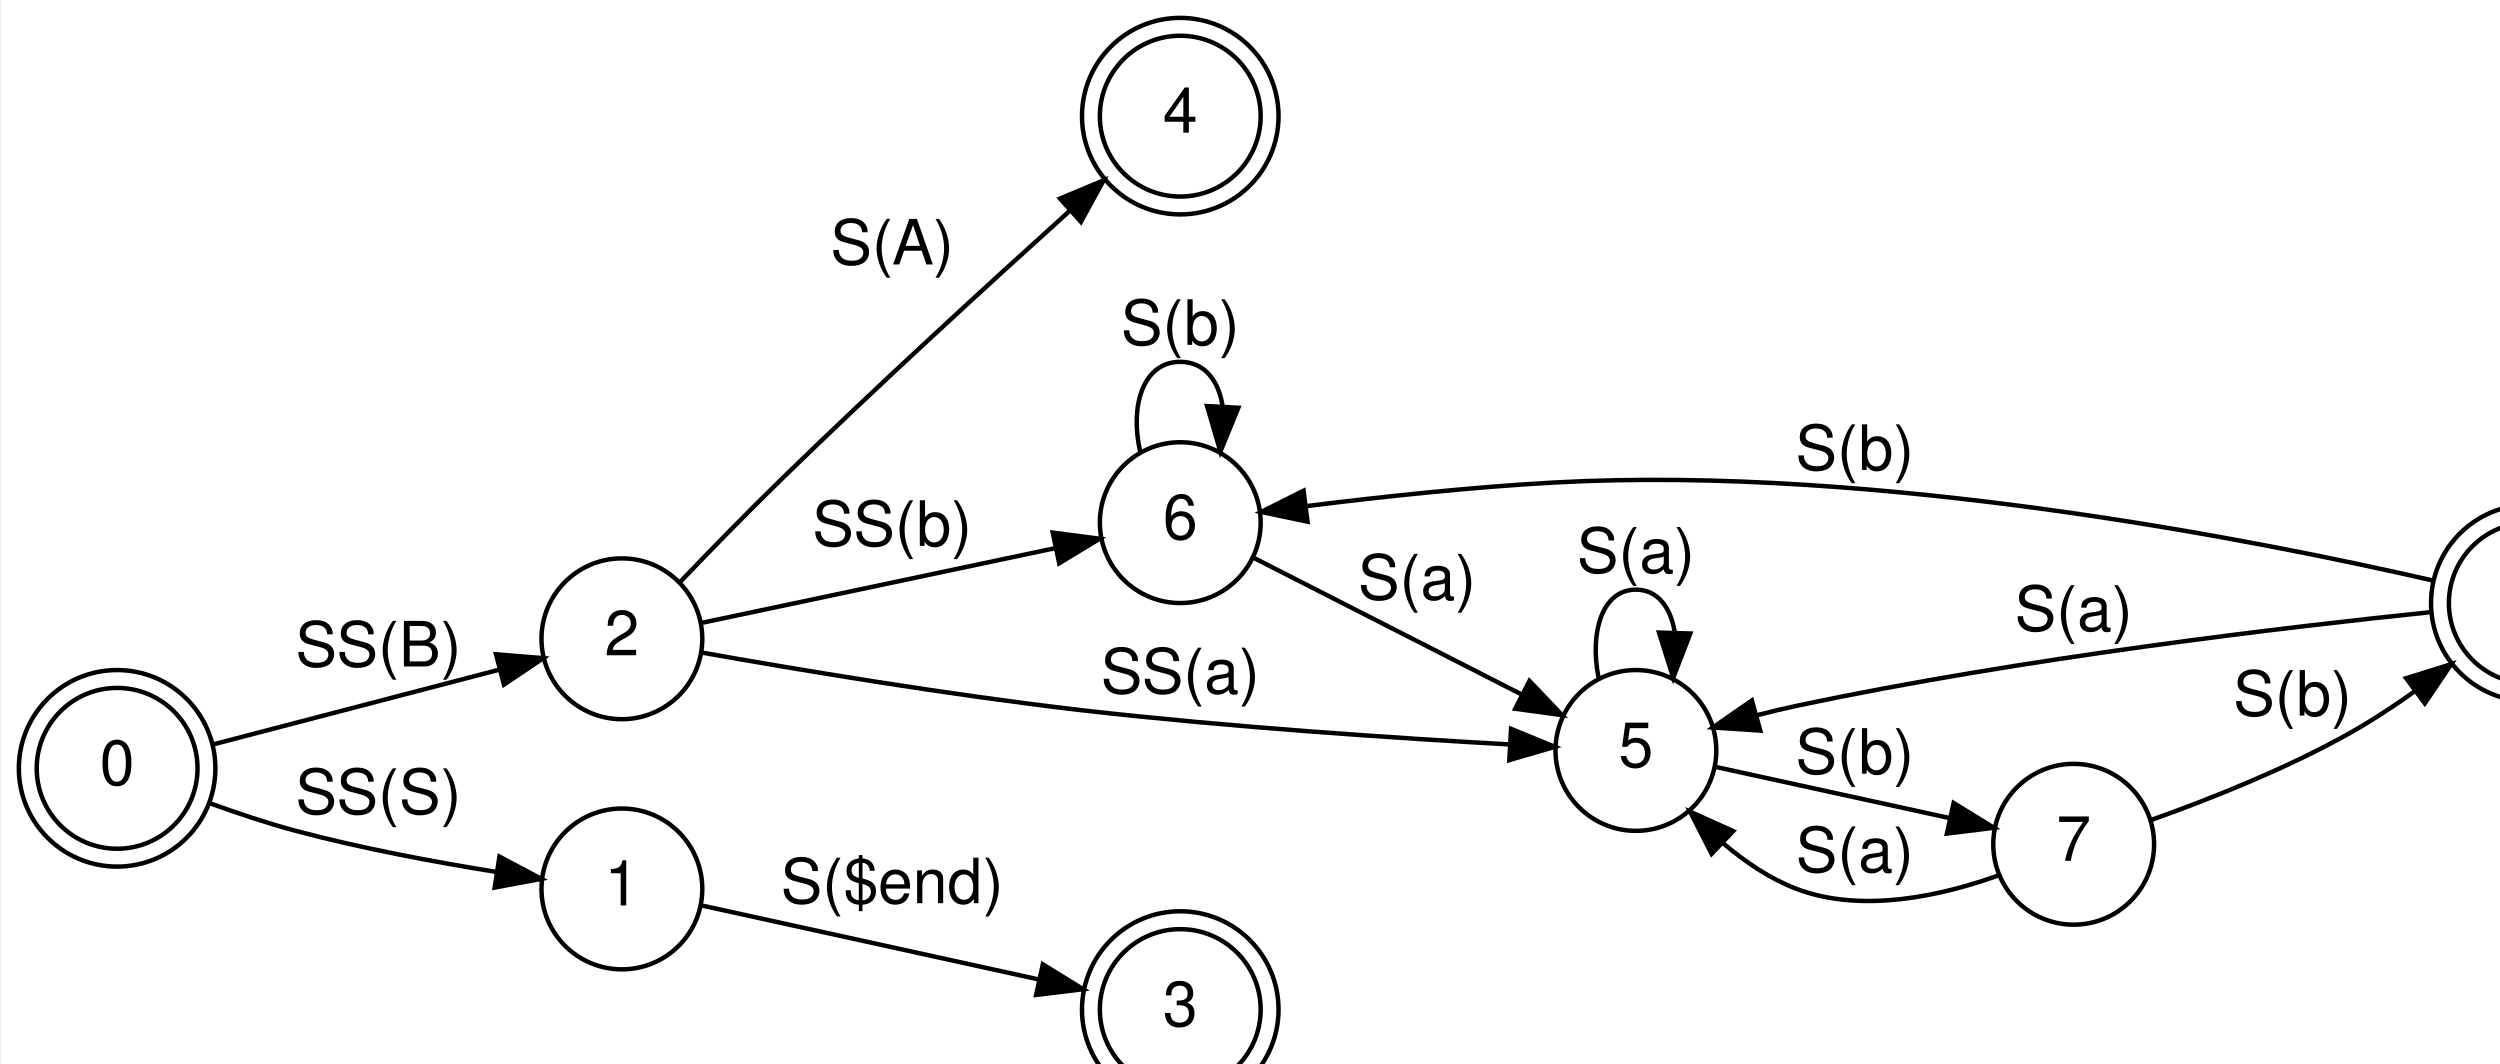
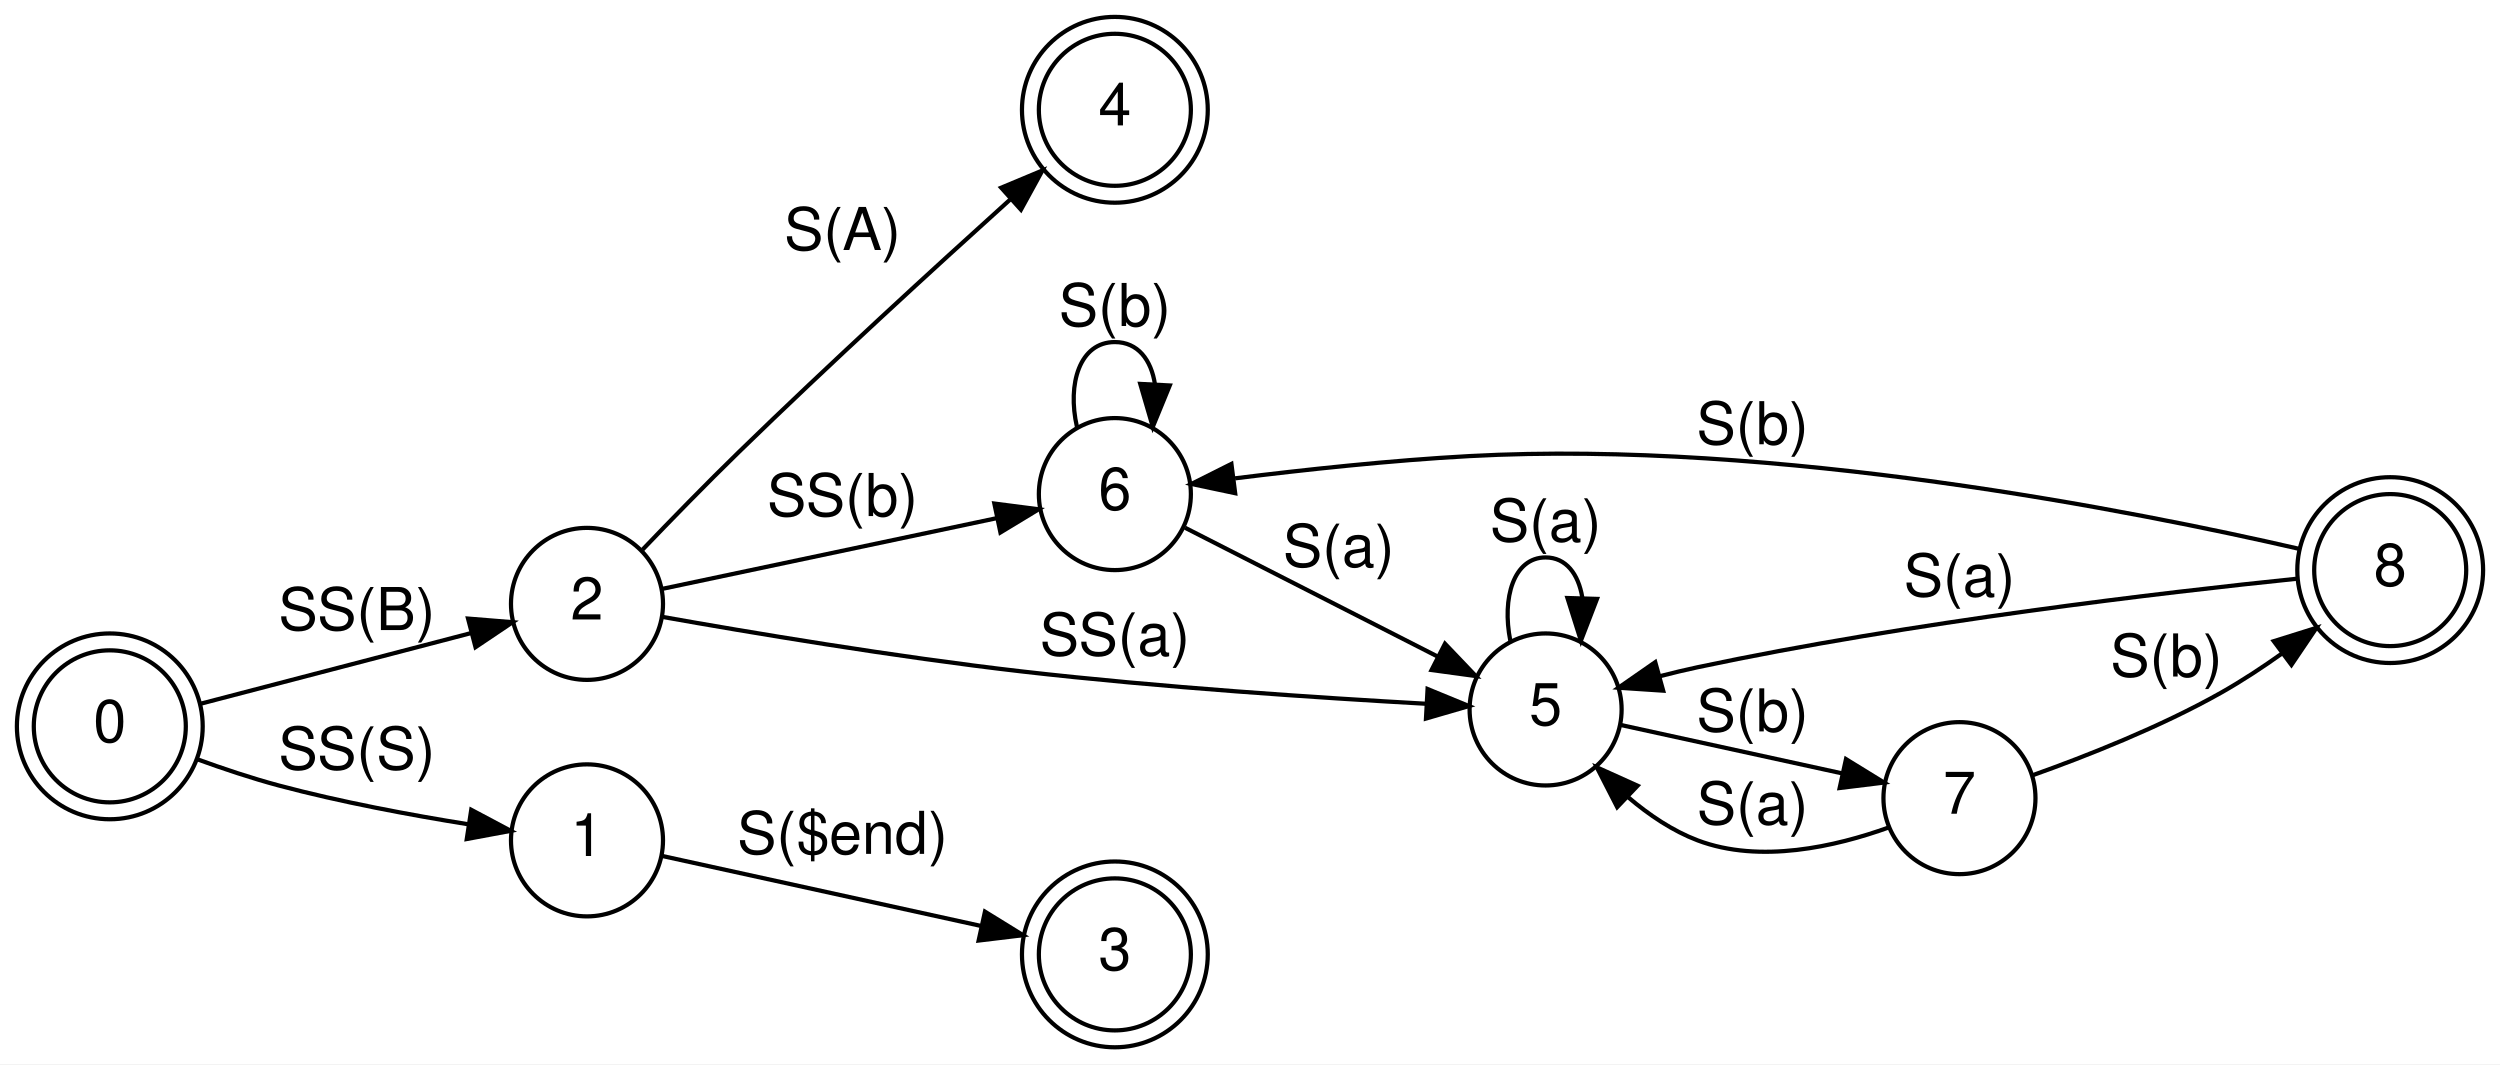
- <svg xmlns="http://www.w3.org/2000/svg" width="576pt" height="245pt" viewBox="0.00 0.00 576.00 245.19">
-   <g id="graph0" class="graph" transform="scale(1.03 1.03) rotate(0) translate(4 248)">
+ <svg xmlns="http://www.w3.org/2000/svg" width="592pt" height="252pt" viewBox="0.00 0.00 592.00 252.00">
+   <g id="graph0" class="graph" transform="scale(1 1) rotate(0) translate(4 248)">
    <polygon fill="white" stroke="transparent" points="-4,4 -4,-248 588,-248 588,4 -4,4" />
    <g id="node1" class="node">
      <ellipse fill="none" stroke="black" cx="22" cy="-76" rx="18" ry="18" />
      <ellipse fill="none" stroke="black" cx="22" cy="-76" rx="22" ry="22" />
      <text text-anchor="middle" x="22" y="-72.3" font-family="Helvetica,Arial,sans-serif" font-size="14.00">0</text>
    </g>
    <g id="node5" class="node">
      <ellipse fill="none" stroke="black" cx="135" cy="-105" rx="18" ry="18" />
      <text text-anchor="middle" x="135" y="-101.3" font-family="Helvetica,Arial,sans-serif" font-size="14.00">2</text>
    </g>
    <g id="edge1" class="edge">
      <path fill="none" stroke="black" d="M43.36,-81.32C61.4,-86.03 87.85,-92.94 107.52,-98.08" />
      <polygon fill="black" stroke="black" points="106.83,-101.52 117.39,-100.66 108.6,-94.75 106.83,-101.52" />
      <text text-anchor="middle" x="80.5" y="-98.8" font-family="Helvetica,Arial,sans-serif" font-size="14.00">SS(B)</text>
    </g>
    <g id="node6" class="node">
      <ellipse fill="none" stroke="black" cx="135" cy="-49" rx="18" ry="18" />
      <text text-anchor="middle" x="135" y="-45.3" font-family="Helvetica,Arial,sans-serif" font-size="14.00">1</text>
    </g>
    <g id="edge2" class="edge">
      <path fill="none" stroke="black" d="M42.64,-68.23C48.77,-66 55.61,-63.71 62,-62 76.62,-58.09 93.23,-55 106.81,-52.82" />
      <polygon fill="black" stroke="black" points="107.59,-56.24 116.95,-51.26 106.53,-49.32 107.59,-56.24" />
      <text text-anchor="middle" x="80.5" y="-65.8" font-family="Helvetica,Arial,sans-serif" font-size="14.00">SS(S)</text>
    </g>
    <g id="node2" class="node">
      <ellipse fill="none" stroke="black" cx="260" cy="-22" rx="18" ry="18" />
      <ellipse fill="none" stroke="black" cx="260" cy="-22" rx="22" ry="22" />
      <text text-anchor="middle" x="260" y="-18.3" font-family="Helvetica,Arial,sans-serif" font-size="14.00">3</text>
    </g>
    <g id="node3" class="node">
      <ellipse fill="none" stroke="black" cx="260" cy="-222" rx="18" ry="18" />
      <ellipse fill="none" stroke="black" cx="260" cy="-222" rx="22" ry="22" />
      <text text-anchor="middle" x="260" y="-218.3" font-family="Helvetica,Arial,sans-serif" font-size="14.00">4</text>
    </g>
    <g id="node4" class="node">
      <ellipse fill="none" stroke="black" cx="562" cy="-113" rx="18" ry="18" />
      <ellipse fill="none" stroke="black" cx="562" cy="-113" rx="22" ry="22" />
      <text text-anchor="middle" x="562" y="-109.3" font-family="Helvetica,Arial,sans-serif" font-size="14.00">8</text>
    </g>
    <g id="node7" class="node">
      <ellipse fill="none" stroke="black" cx="260" cy="-131" rx="18" ry="18" />
      <text text-anchor="middle" x="260" y="-127.3" font-family="Helvetica,Arial,sans-serif" font-size="14.00">6</text>
    </g>
    <g id="edge13" class="edge">
      <path fill="none" stroke="black" d="M540.44,-118.03C502.01,-126.87 416.6,-143.92 344,-140 325.42,-139 304.6,-136.74 288.46,-134.73" />
      <polygon fill="black" stroke="black" points="288.49,-131.21 278.12,-133.4 287.6,-138.15 288.49,-131.21" />
      <text text-anchor="middle" x="411" y="-142.8" font-family="Helvetica,Arial,sans-serif" font-size="14.00">S(b)</text>
    </g>
    <g id="node8" class="node">
      <ellipse fill="none" stroke="black" cx="362" cy="-80" rx="18" ry="18" />
      <text text-anchor="middle" x="362" y="-76.3" font-family="Helvetica,Arial,sans-serif" font-size="14.00">5</text>
    </g>
    <g id="edge14" class="edge">
      <path fill="none" stroke="black" d="M540,-110.97C508.8,-107.75 448.46,-100.72 398,-90 395.1,-89.38 392.09,-88.66 389.11,-87.89" />
      <polygon fill="black" stroke="black" points="389.84,-84.45 379.26,-85.15 387.96,-91.2 389.84,-84.45" />
      <text text-anchor="middle" x="460" y="-106.8" font-family="Helvetica,Arial,sans-serif" font-size="14.00">S(a)</text>
    </g>
    <g id="edge6" class="edge">
      <path fill="none" stroke="black" d="M148.14,-117.83C154.8,-124.78 163.25,-133.46 171,-141 192.29,-161.72 217.28,-184.58 235.17,-200.72" />
      <polygon fill="black" stroke="black" points="233.08,-203.55 242.85,-207.63 237.76,-198.34 233.08,-203.55" />
      <text text-anchor="middle" x="195.5" y="-188.8" font-family="Helvetica,Arial,sans-serif" font-size="14.00">S(A)</text>
    </g>
    <g id="edge4" class="edge">
      <path fill="none" stroke="black" d="M152.84,-108.56C173.25,-112.87 207.88,-120.19 232.02,-125.3" />
      <polygon fill="black" stroke="black" points="231.46,-128.76 241.96,-127.4 232.9,-121.91 231.46,-128.76" />
      <text text-anchor="middle" x="195.5" y="-125.8" font-family="Helvetica,Arial,sans-serif" font-size="14.00">SS(b)</text>
    </g>
    <g id="edge5" class="edge">
      <path fill="none" stroke="black" d="M152.91,-101.91C173.09,-98.32 207.9,-92.46 238,-89 270.8,-85.23 308.71,-82.74 333.67,-81.35" />
      <polygon fill="black" stroke="black" points="334.05,-84.84 343.85,-80.81 333.67,-77.85 334.05,-84.84" />
      <text text-anchor="middle" x="260" y="-92.8" font-family="Helvetica,Arial,sans-serif" font-size="14.00">SS(a)</text>
    </g>
    <g id="edge3" class="edge">
      <path fill="none" stroke="black" d="M152.84,-45.3C172.22,-41.05 204.41,-33.98 228.28,-28.74" />
      <polygon fill="black" stroke="black" points="229.24,-32.12 238.26,-26.55 227.74,-25.28 229.24,-32.12" />
      <text text-anchor="middle" x="195.5" y="-45.8" font-family="Helvetica,Arial,sans-serif" font-size="14.00">S($end)</text>
    </g>
    <g id="edge9" class="edge">
      <path fill="none" stroke="black" d="M251.02,-146.92C248.68,-157.15 251.67,-167 260,-167 265.47,-167 268.63,-162.76 269.5,-156.95" />
      <polygon fill="black" stroke="black" points="273,-156.72 268.98,-146.92 266.01,-157.09 273,-156.72" />
      <text text-anchor="middle" x="260" y="-170.8" font-family="Helvetica,Arial,sans-serif" font-size="14.00">S(b)</text>
    </g>
    <g id="edge10" class="edge">
      <path fill="none" stroke="black" d="M276.62,-123.03C292.62,-114.87 317.72,-102.07 336.39,-92.55" />
      <polygon fill="black" stroke="black" points="338.17,-95.57 345.48,-87.91 334.99,-89.34 338.17,-95.57" />
      <text text-anchor="middle" x="313" y="-113.8" font-family="Helvetica,Arial,sans-serif" font-size="14.00">S(a)</text>
    </g>
    <g id="edge8" class="edge">
      <path fill="none" stroke="black" d="M353.64,-96.29C351.62,-106.39 354.41,-116 362,-116 366.86,-116 369.76,-112.06 370.68,-106.57" />
      <polygon fill="black" stroke="black" points="374.17,-106.18 370.36,-96.29 367.17,-106.39 374.17,-106.18" />
      <text text-anchor="middle" x="362" y="-119.8" font-family="Helvetica,Arial,sans-serif" font-size="14.00">S(a)</text>
    </g>
    <g id="node9" class="node">
      <ellipse fill="none" stroke="black" cx="460" cy="-59" rx="18" ry="18" />
      <text text-anchor="middle" x="460" y="-55.3" font-family="Helvetica,Arial,sans-serif" font-size="14.00">7</text>
    </g>
    <g id="edge7" class="edge">
      <path fill="none" stroke="black" d="M379.72,-76.34C394.22,-73.17 415.47,-68.52 432.32,-64.84" />
      <polygon fill="black" stroke="black" points="433.13,-68.24 442.15,-62.69 431.63,-61.4 433.13,-68.24" />
      <text text-anchor="middle" x="411" y="-74.8" font-family="Helvetica,Arial,sans-serif" font-size="14.00">S(b)</text>
    </g>
    <g id="edge11" class="edge">
      <path fill="none" stroke="black" d="M477.31,-64.42C489.9,-68.9 507.55,-75.84 522,-84 526.87,-86.75 531.83,-90.02 536.51,-93.35" />
      <polygon fill="black" stroke="black" points="534.43,-96.17 544.54,-99.33 538.61,-90.55 534.43,-96.17" />
      <text text-anchor="middle" x="509" y="-87.8" font-family="Helvetica,Arial,sans-serif" font-size="14.00">S(b)</text>
    </g>
    <g id="edge12" class="edge">
      <path fill="none" stroke="black" d="M443.26,-52.06C430.67,-47.53 412.75,-43.41 398,-49 392.07,-51.25 386.5,-55.01 381.62,-59.16" />
      <polygon fill="black" stroke="black" points="378.95,-56.87 374.12,-66.3 383.78,-61.94 378.95,-56.87" />
      <text text-anchor="middle" x="411" y="-52.8" font-family="Helvetica,Arial,sans-serif" font-size="14.00">S(a)</text>
    </g>
  </g>
</svg>
